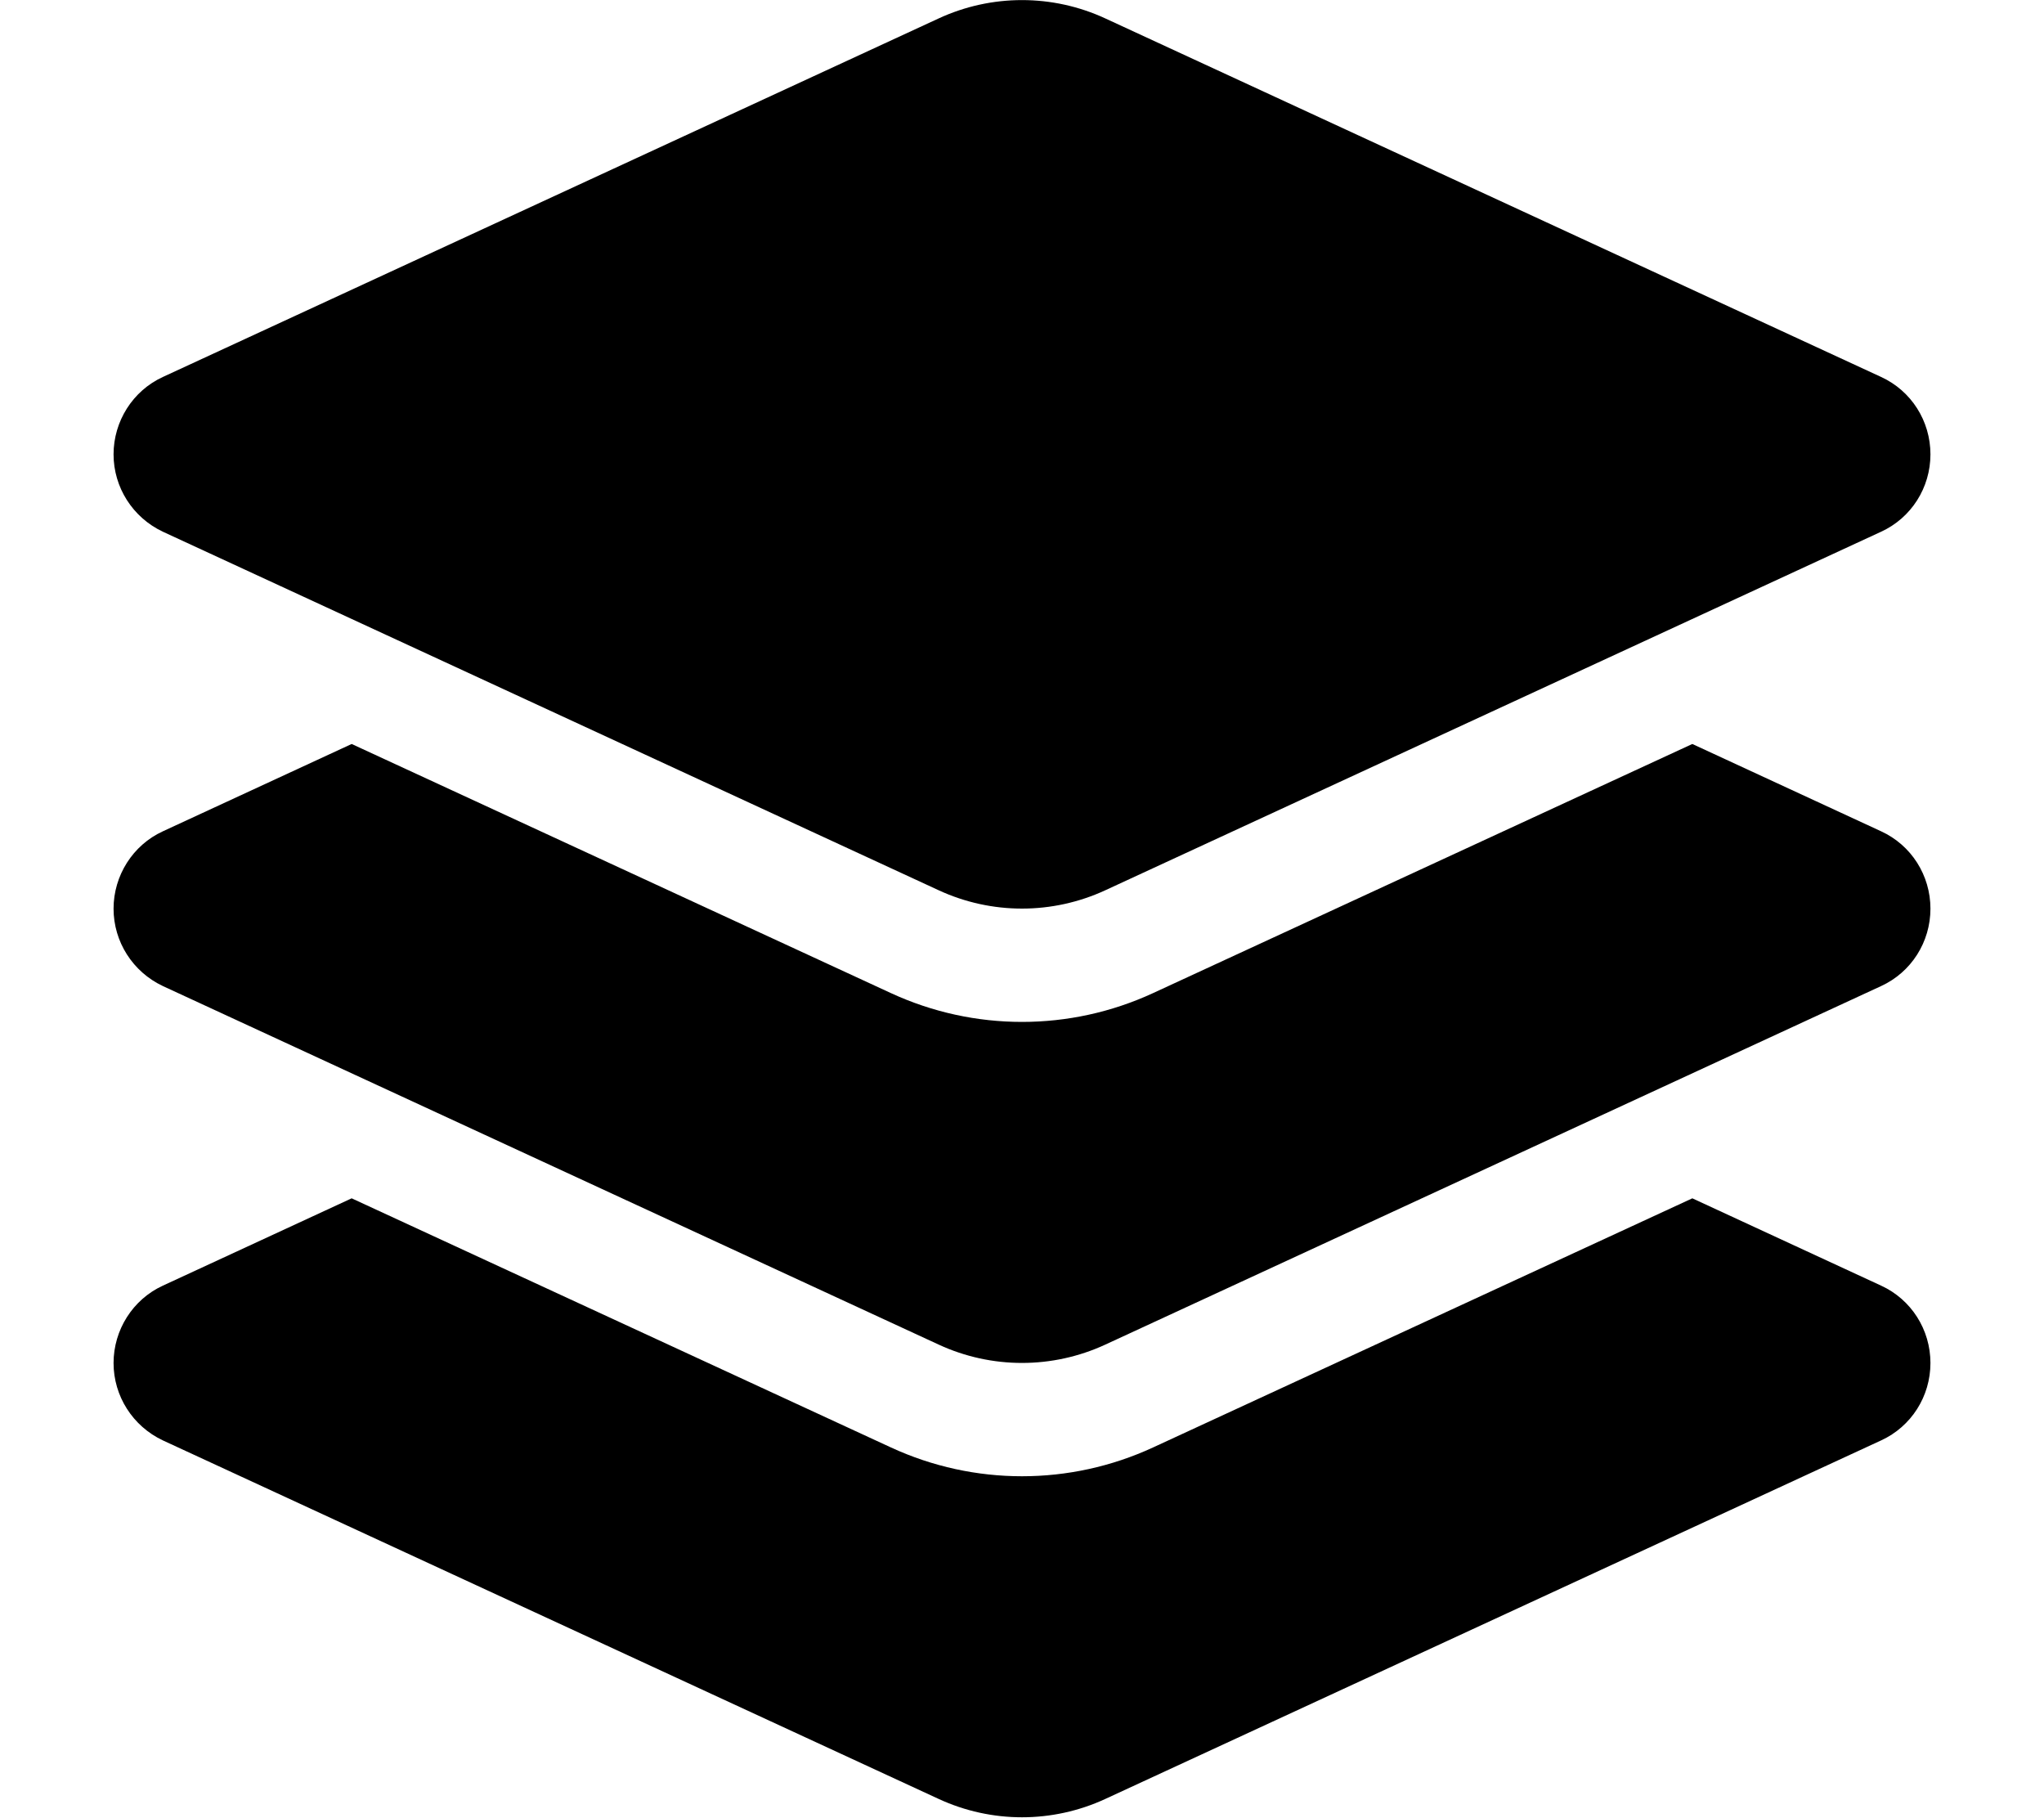
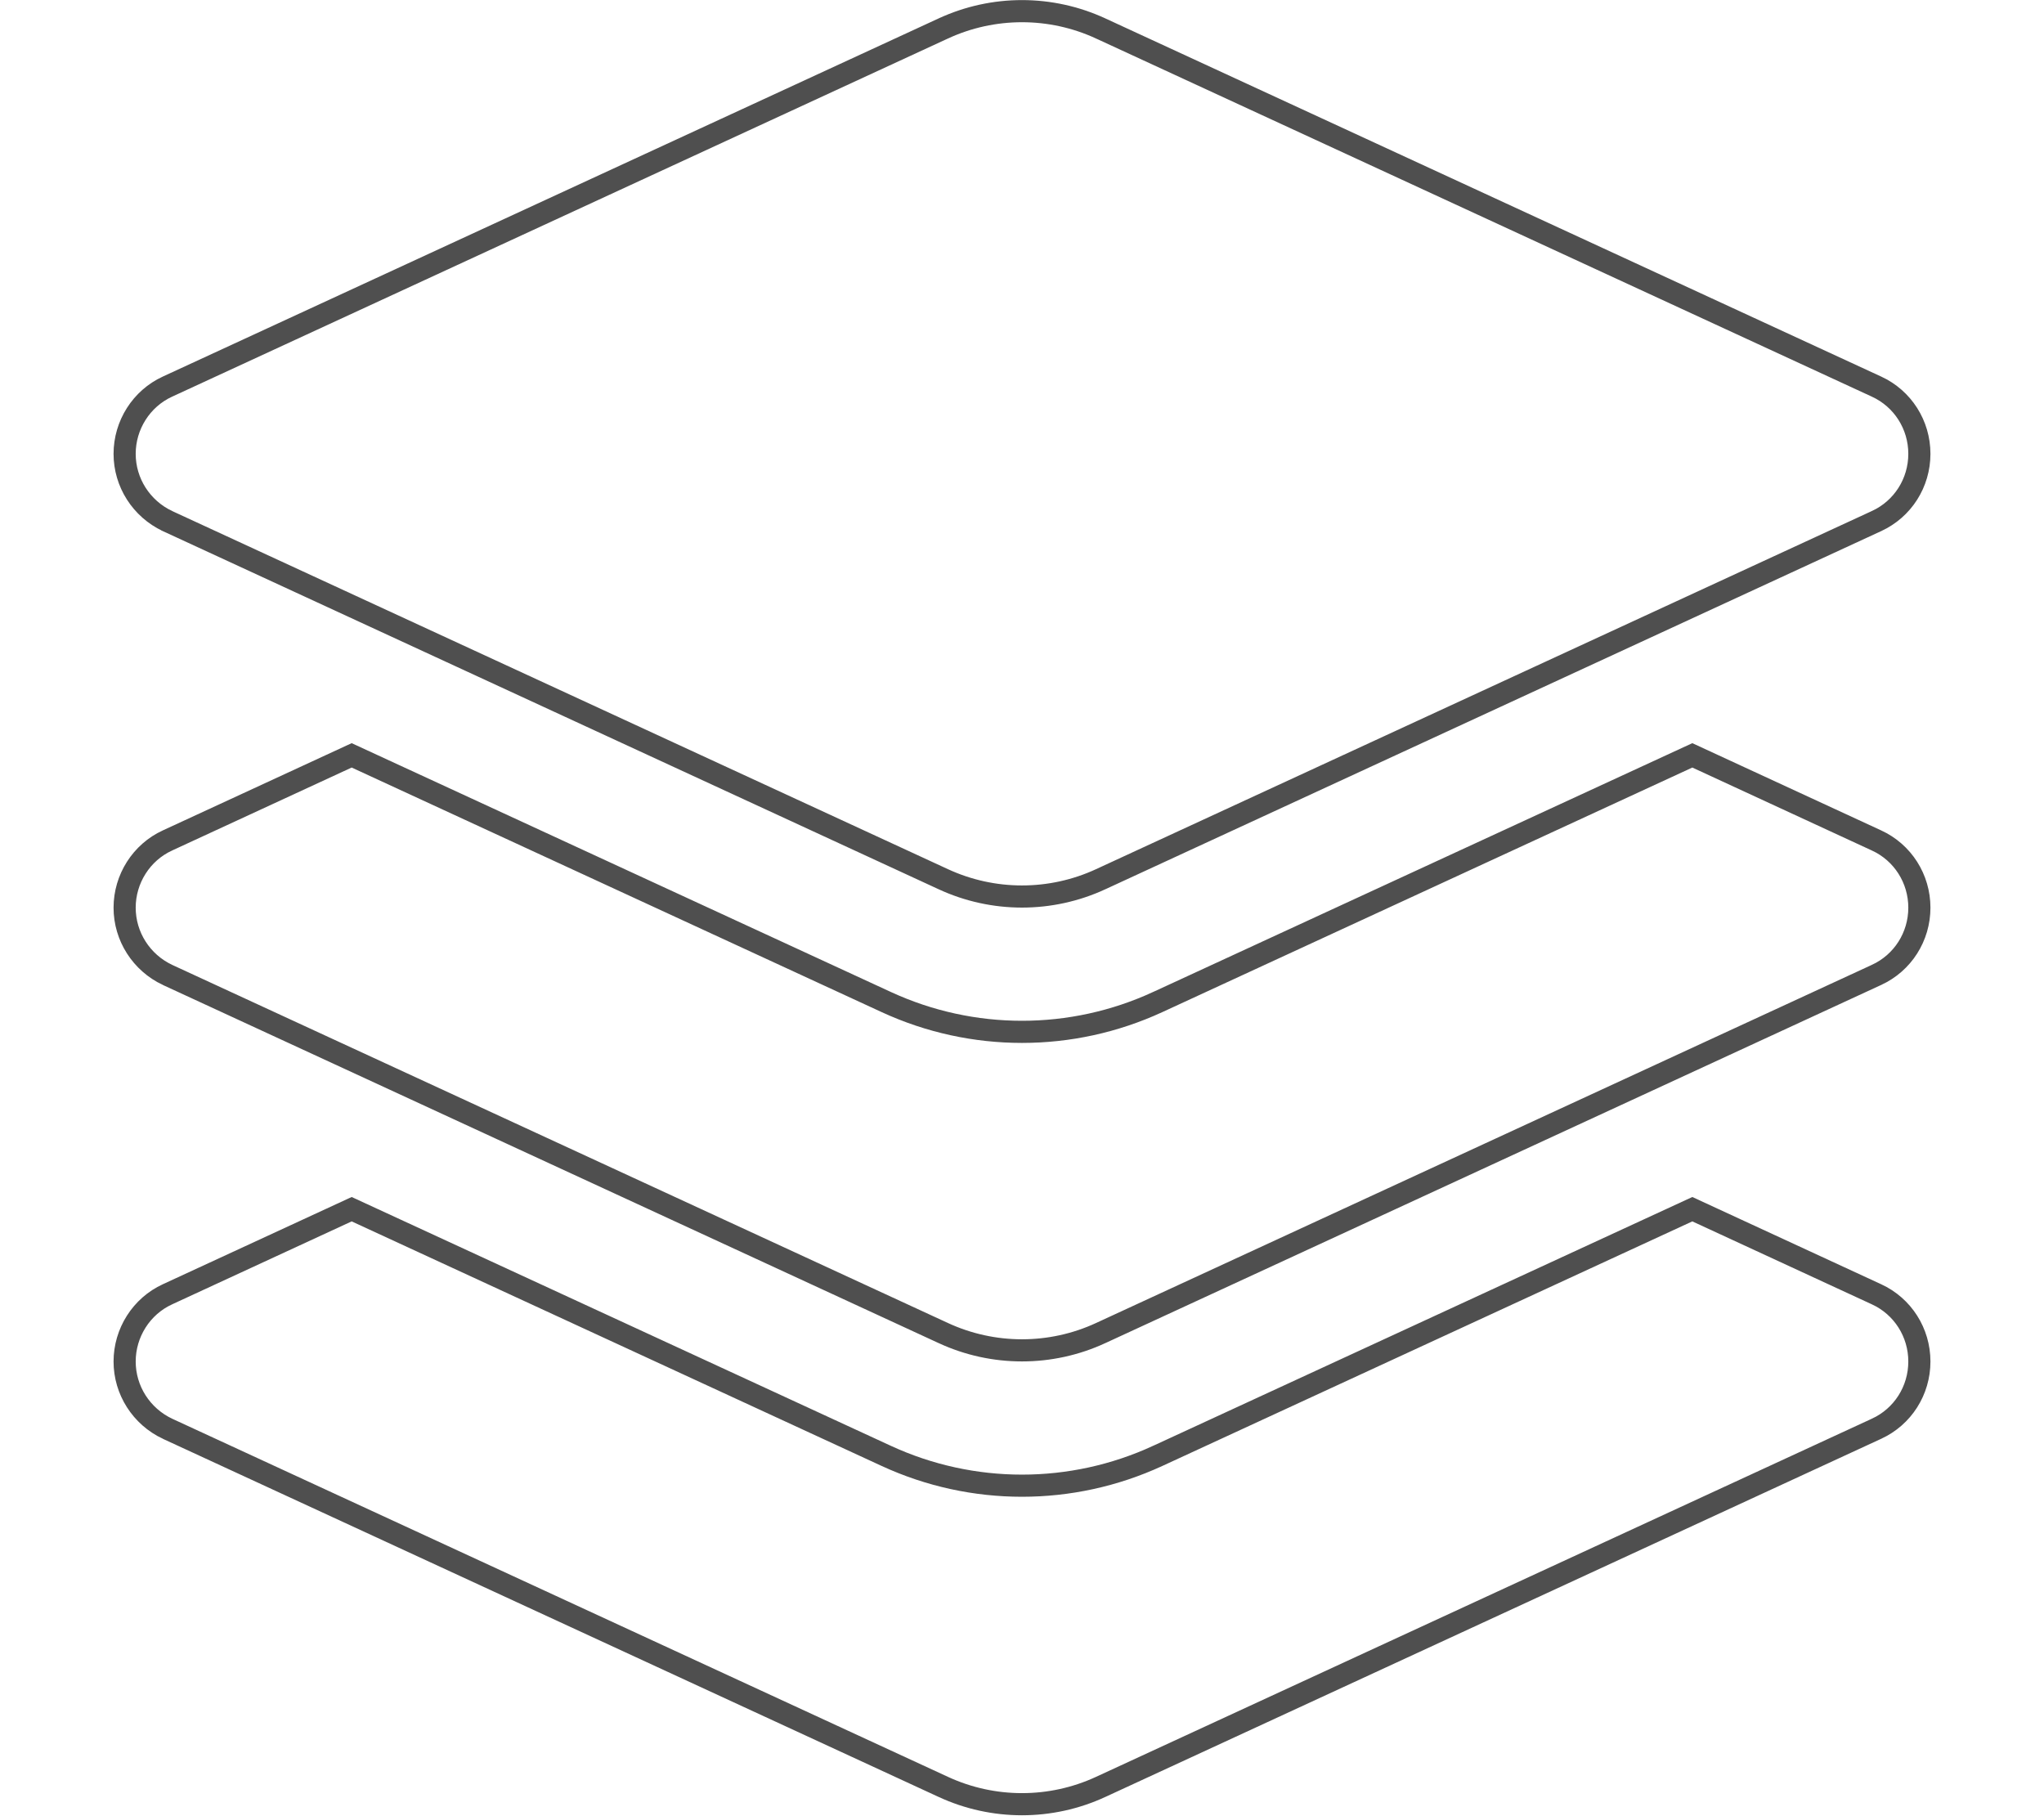
- <svg xmlns="http://www.w3.org/2000/svg" viewBox="0 0 576 512">
-   <path d="M264.5 5.2c14.9-6.9 32.1-6.9 47 0l218.6 101c8.5 3.9 13.9 12.4 13.9 21.8s-5.4 17.9-13.9 21.8l-218.6 101c-14.9 6.9-32.1 6.9-47 0L45.9 149.8C37.4 145.8 32 137.3 32 128s5.4-17.9 13.9-21.8L264.5 5.2zM476.9 209.6l53.2 24.6c8.5 3.9 13.9 12.4 13.9 21.8s-5.4 17.9-13.9 21.8l-218.6 101c-14.9 6.9-32.1 6.9-47 0L45.9 277.8C37.4 273.8 32 265.3 32 256s5.4-17.9 13.9-21.8l53.2-24.6 152 70.2c23.4 10.8 50.4 10.8 73.8 0l152-70.2zm-152 198.2l152-70.2 53.2 24.6c8.5 3.9 13.9 12.4 13.9 21.8s-5.4 17.9-13.9 21.8l-218.6 101c-14.9 6.9-32.1 6.9-47 0L45.9 405.8C37.4 401.8 32 393.3 32 384s5.4-17.9 13.9-21.8l53.2-24.6 152 70.2c23.4 10.8 50.4 10.8 73.8 0z" />
+ <svg xmlns="http://www.w3.org/2000/svg" width="277" height="246" viewBox="0 0 277 246" fill="none">
+   <path d="M127.827 3.86L127.828 3.86C134.594 0.729 142.405 0.729 149.171 3.86L149.172 3.86L254.298 52.387L254.301 52.389C257.85 54.016 260.111 57.563 260.111 61.5C260.111 65.437 257.85 68.984 254.301 70.61L254.298 70.612L149.172 119.139L149.171 119.14C142.405 122.27 134.594 122.27 127.828 119.14L127.827 119.139L22.711 70.617C22.71 70.616 22.709 70.615 22.707 70.614C19.144 68.937 16.889 65.381 16.889 61.5C16.889 57.607 19.153 54.014 22.698 52.389L22.702 52.387L127.827 3.86ZM254.297 113.887L254.301 113.889C257.85 115.516 260.111 119.063 260.111 123C260.111 126.937 257.85 130.484 254.301 132.11L254.298 132.112L149.172 180.639L149.171 180.64C142.405 183.77 134.594 183.77 127.828 180.64L127.827 180.639L22.711 132.116C22.71 132.116 22.709 132.115 22.708 132.115C19.144 130.438 16.889 126.881 16.889 123C16.889 119.107 19.153 115.514 22.698 113.889L22.702 113.887L47.658 102.358L120.126 135.797L120.126 135.797C131.778 141.17 145.222 141.17 156.873 135.797L156.874 135.797L229.342 102.358L254.297 113.887ZM156.873 197.297L156.874 197.297L229.342 163.858L254.297 175.387L254.301 175.389C257.85 177.016 260.111 180.563 260.111 184.5C260.111 188.437 257.85 191.984 254.301 193.61L254.298 193.612L149.172 242.139L149.171 242.14C142.405 245.27 134.594 245.27 127.828 242.14L127.827 242.139L22.711 193.616C22.71 193.616 22.709 193.615 22.708 193.615C19.144 191.938 16.889 188.381 16.889 184.5C16.889 180.607 19.153 177.014 22.698 175.389L22.702 175.387L47.658 163.858L120.126 197.297L120.126 197.297C131.778 202.67 145.222 202.67 156.873 197.297Z" stroke="#4F4F4F" stroke-width="3" />
</svg>
